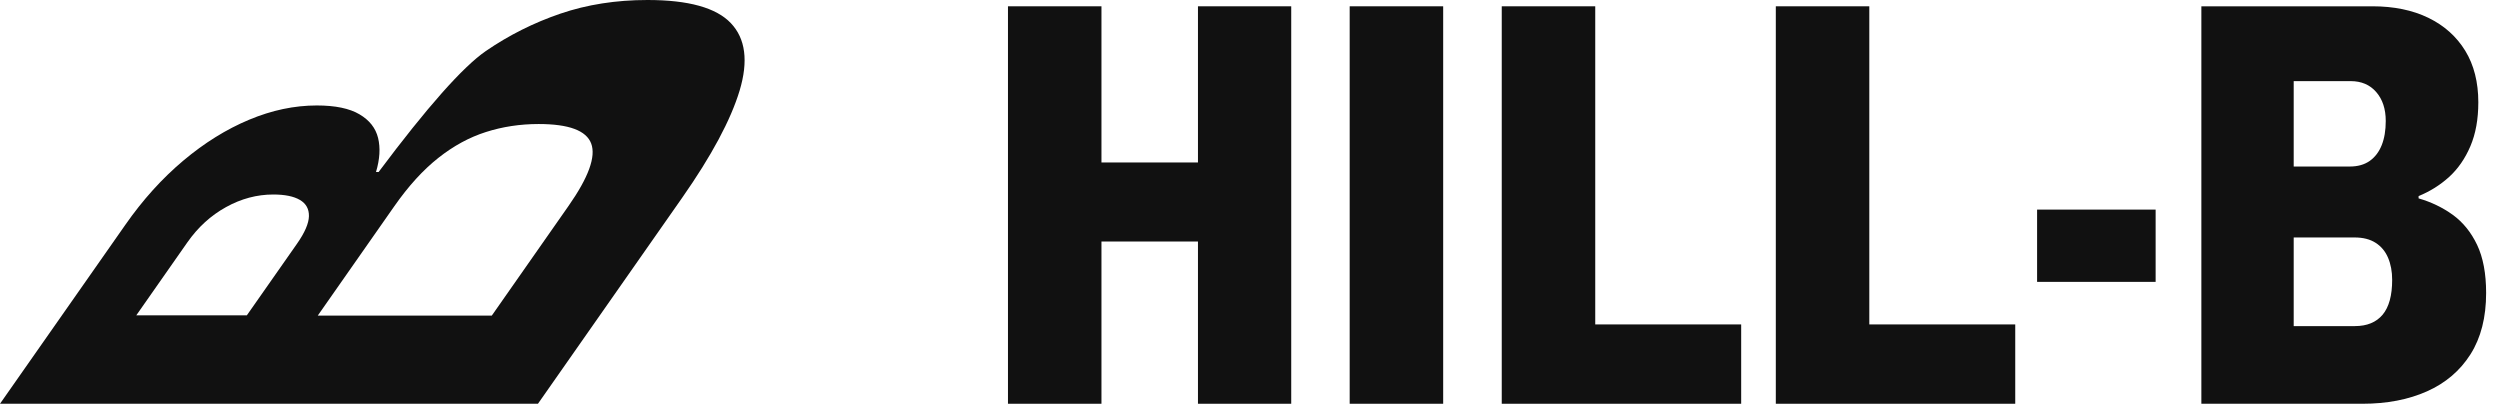
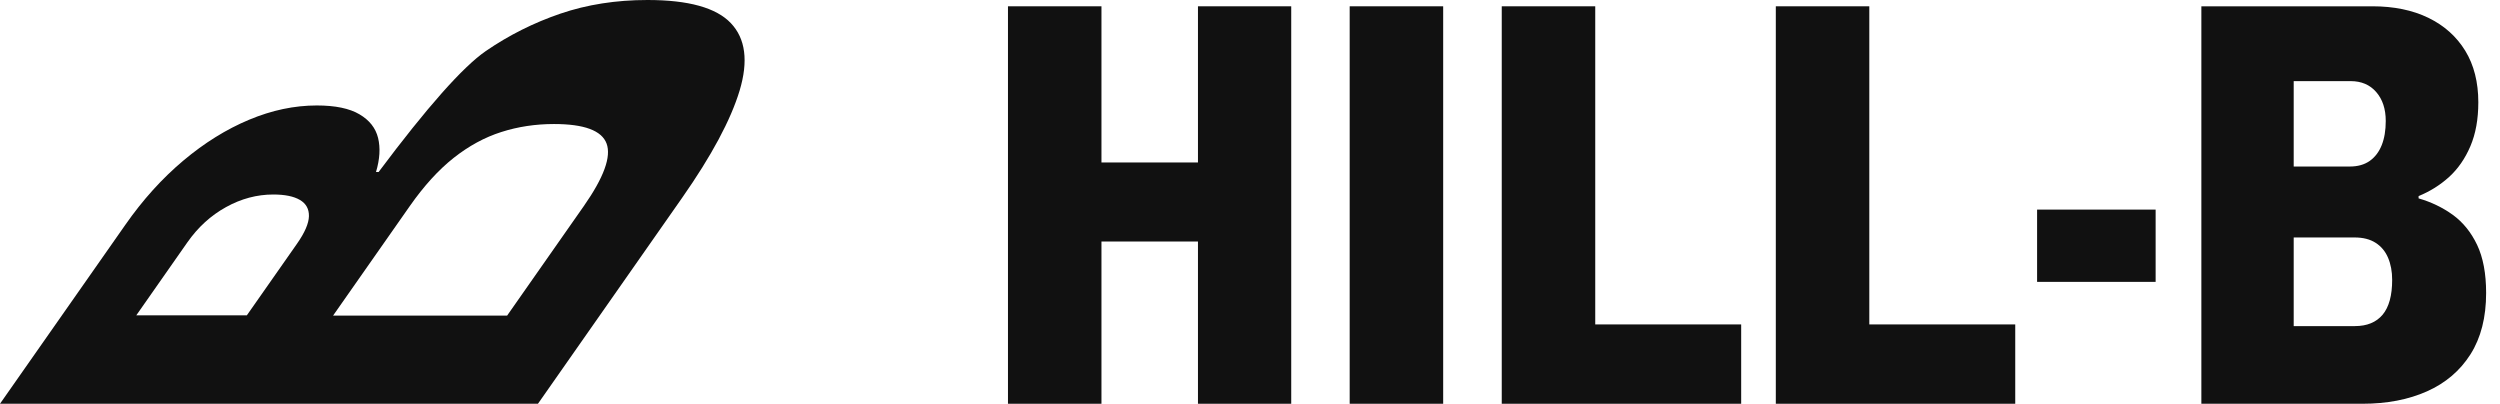
<svg xmlns="http://www.w3.org/2000/svg" viewBox="0 0 4323.8 698.3">
  <g fill="#111111">
-     <path d="M930.4 698.3H0L216.8 388.8Q261.9 324.2 316.8 278Q371.7 231.8 430.8 207.1Q489.8 182.4 547.9 182.4Q595.8 182.4 621.7 197.7Q647.6 212.9 653.9 238.6Q660.2 264.3 650.3 297.5H654.8Q780.6 129.4 840.2 88.3Q899.9 47.3 969.2 23.6Q1038.5 0 1119.8 0Q1226.2 0 1264.1 40.1Q1302.1 80.2 1279.2 156.6Q1256.2 232.9 1179.7 342.2ZM850.6 545.8 983 356.6Q1035.2 282.2 1022.5 248.3Q1009.9 214.5 931.6 214.5Q883.7 214.5 840.5 228.3Q797.4 242 758.1 273.1Q718.7 304.2 682.1 356.5L549.6 545.8ZM426.9 545.4 513.5 421.8Q533.9 392.7 534.3 373.9Q534.7 355.2 518.7 345.8Q502.8 336.4 472.7 336.4Q430.2 336.4 390.9 358.2Q351.6 379.9 324.1 419.1L235.7 545.4Z" />
+     <path d="M930.4 698.3H0L216.8 388.8Q261.9 324.2 316.8 278Q371.7 231.8 430.8 207.1Q489.8 182.4 547.9 182.4Q595.8 182.4 621.7 197.7Q647.6 212.9 653.9 238.6Q660.2 264.3 650.3 297.5H654.8Q780.6 129.4 840.2 88.3Q899.9 47.3 969.2 23.6Q1038.5 0 1119.8 0Q1226.2 0 1264.1 40.1Q1302.1 80.2 1279.2 156.6Q1256.2 232.9 1179.7 342.2ZM877.1 545.8 1009.6 356.6Q1061.7 282.2 1049.1 248.3Q1036.5 214.5 958.1 214.5Q910.2 214.5 867.1 228.3Q824 242 784.6 273.1Q745.3 304.2 708.7 356.5L576.1 545.8ZM426.9 545.4 513.5 421.8Q533.9 392.7 534.3 373.9Q534.7 355.2 518.7 345.8Q502.8 336.4 472.7 336.4Q430.2 336.4 390.9 358.2Q351.6 379.9 324.1 419.1L235.7 545.4Z" />
    <g transform="translate(1687.8 10.3)">
      <path d="M55.5 688V0.6H217.2V270.7H384.1V0.6H545.4V688H384.1V407.4H217.2V688Z" />
      <path d="M646.5 688V0.6H808.2V688Z" />
      <path d="M909.5 688V0.6H1071.2V550.8H1323.6V688Z" />
      <path d="M1383.5 688V0.6H1545.2V550.8H1797.6V688Z" />
      <path d="M1835.4 477.2V352.2H2040.4V477.2Z" />
      <path d="M2119.5 688V0.6H2415.4Q2471 0.6 2512.1 20.5Q2553.2 40.5 2575.9 77.5Q2598.5 114.5 2598.5 166.7Q2598.5 210.4 2584.8 242.5Q2571.1 274.7 2547.9 295.8Q2524.7 316.8 2495.2 328.8V332.8Q2527.9 342.2 2554.4 361.3Q2580.8 380.5 2596.4 413.2Q2612 446 2612 496.4Q2612 559.7 2585 602.4Q2557.9 645.1 2509.8 666.5Q2461.6 688 2398.4 688ZM2279.2 553.7H2385Q2416.4 553.7 2433 534Q2449.5 514.2 2449.5 473.7Q2449.5 452.2 2442.4 435.5Q2435.3 418.8 2420.8 409.6Q2406.4 400.4 2384.6 400.4H2279.2ZM2279.2 277.7H2376.3Q2396.9 277.7 2410.7 268Q2424.4 258.3 2431.4 240.8Q2438.4 223.3 2438.4 199Q2438.4 167.9 2422 149Q2405.6 130 2377.7 130H2279.2Z" />
    </g>
  </g>
</svg>
